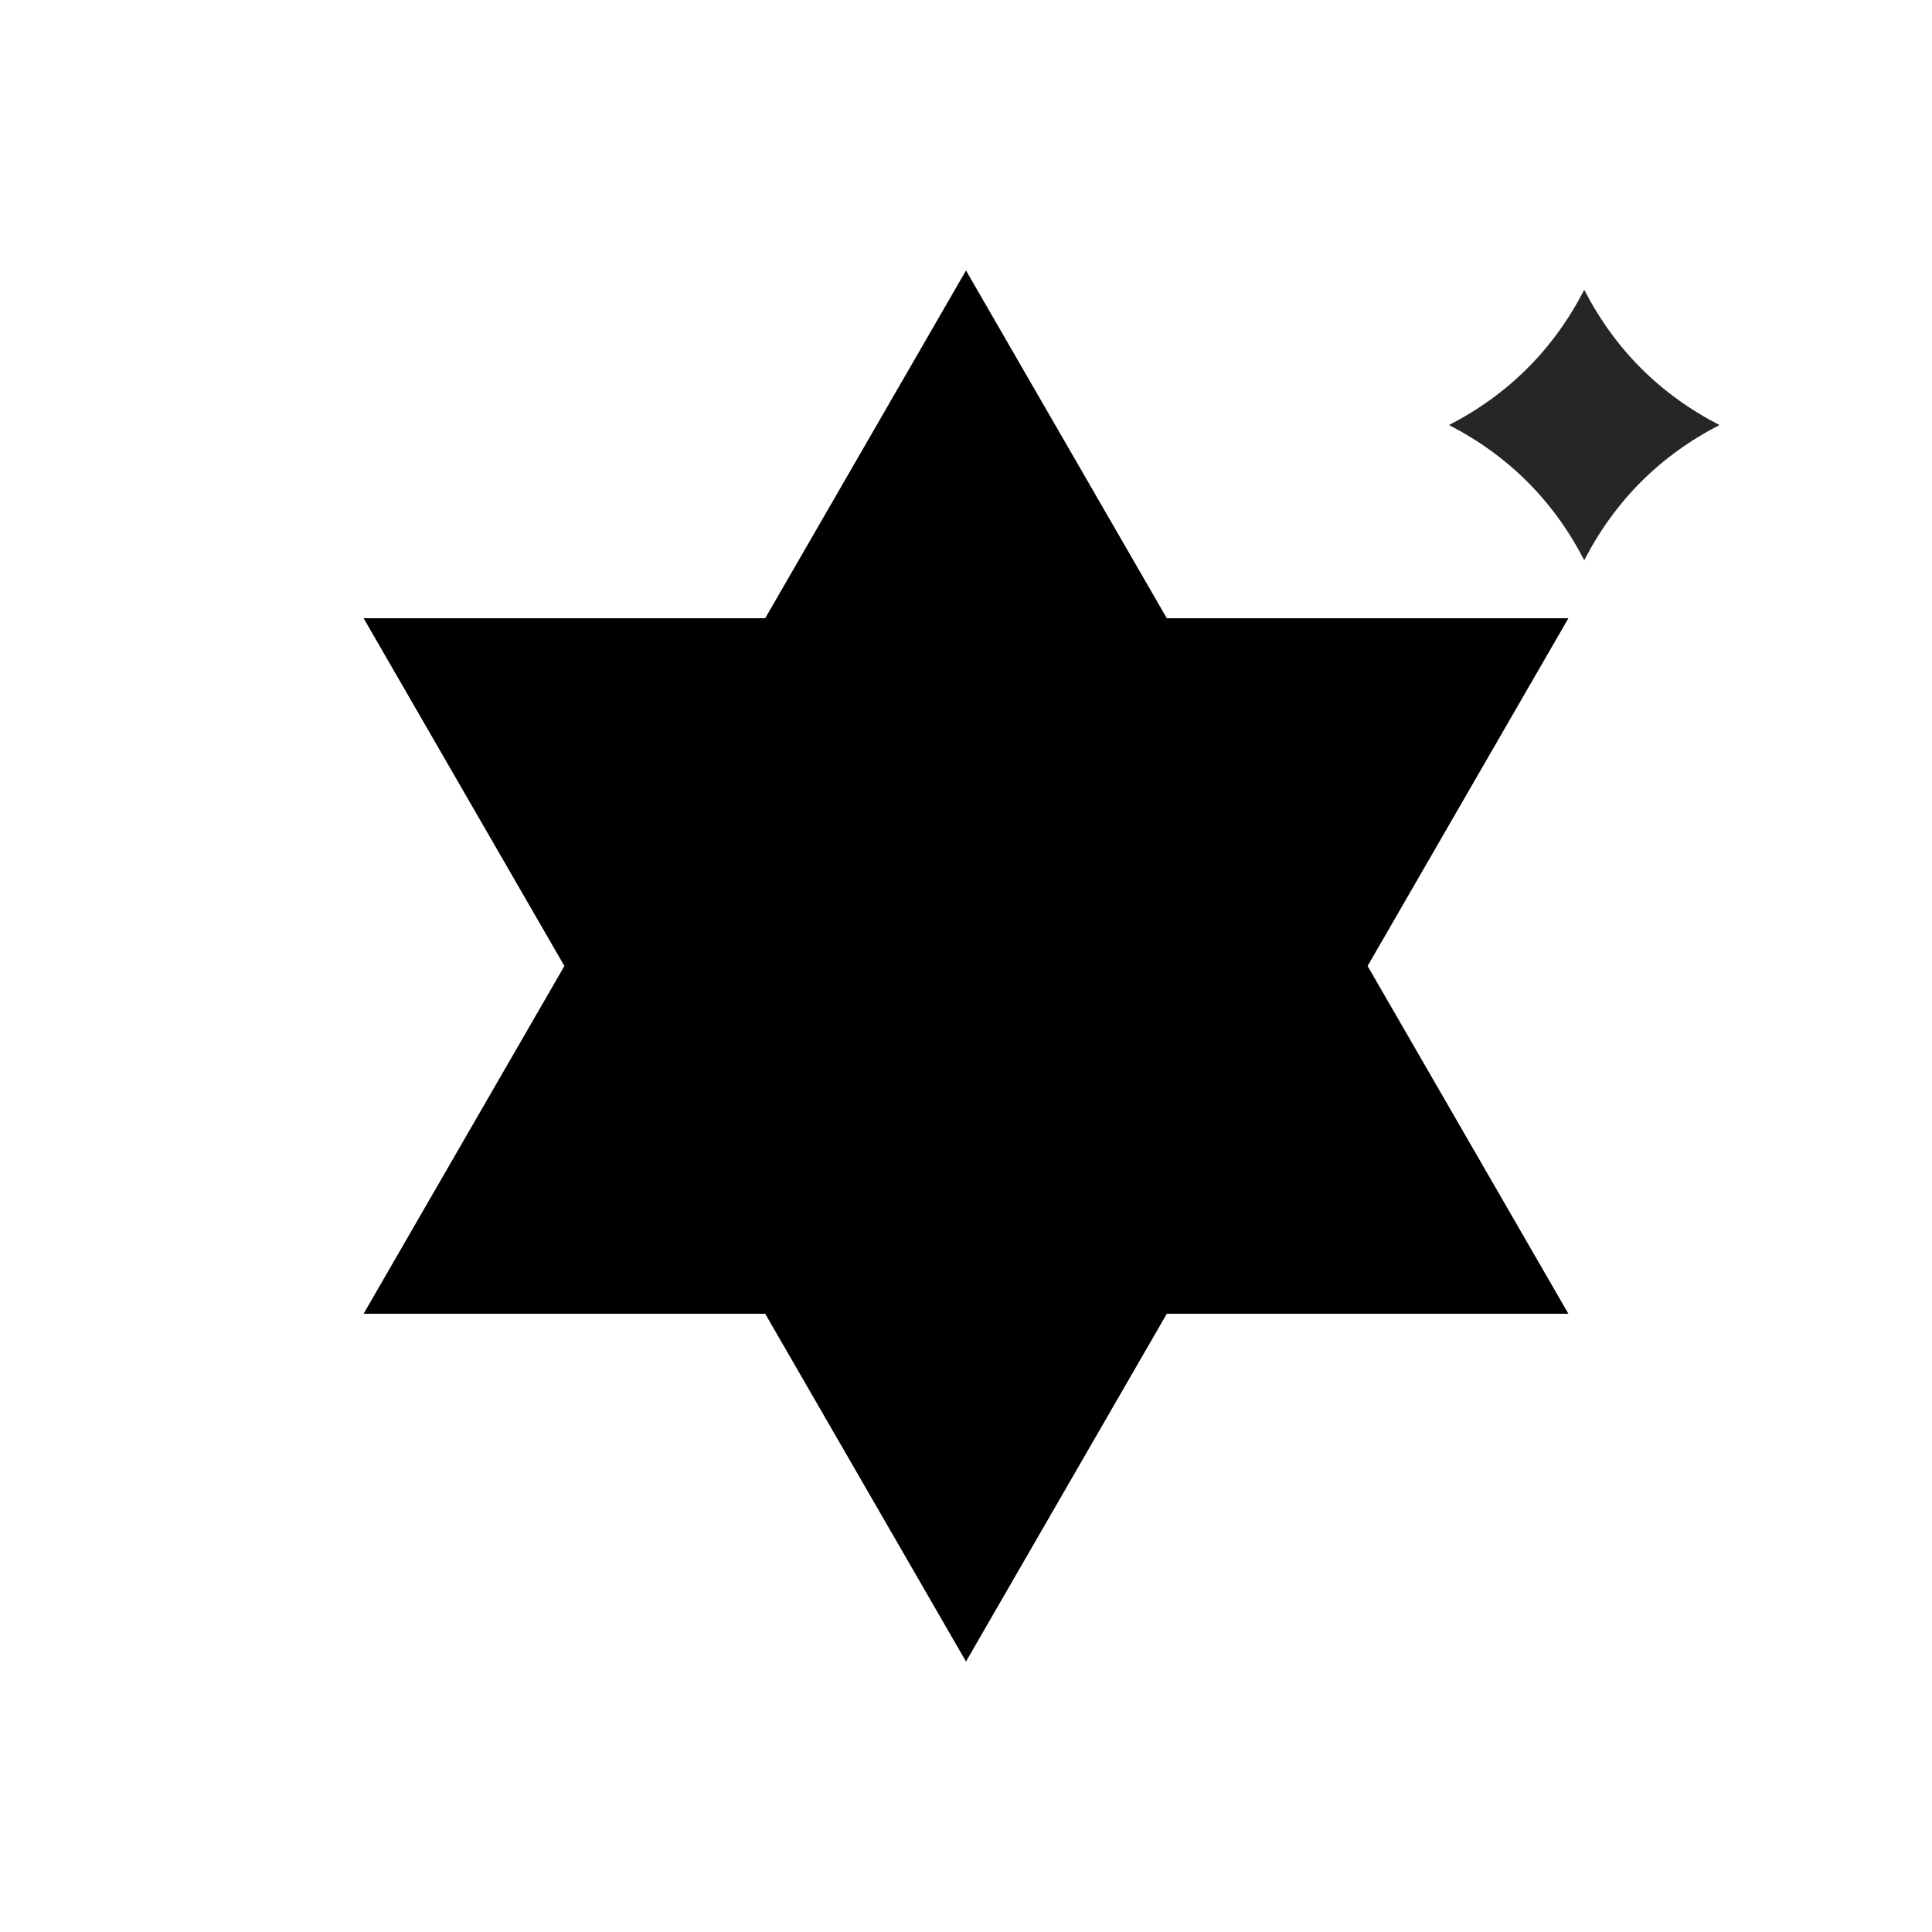
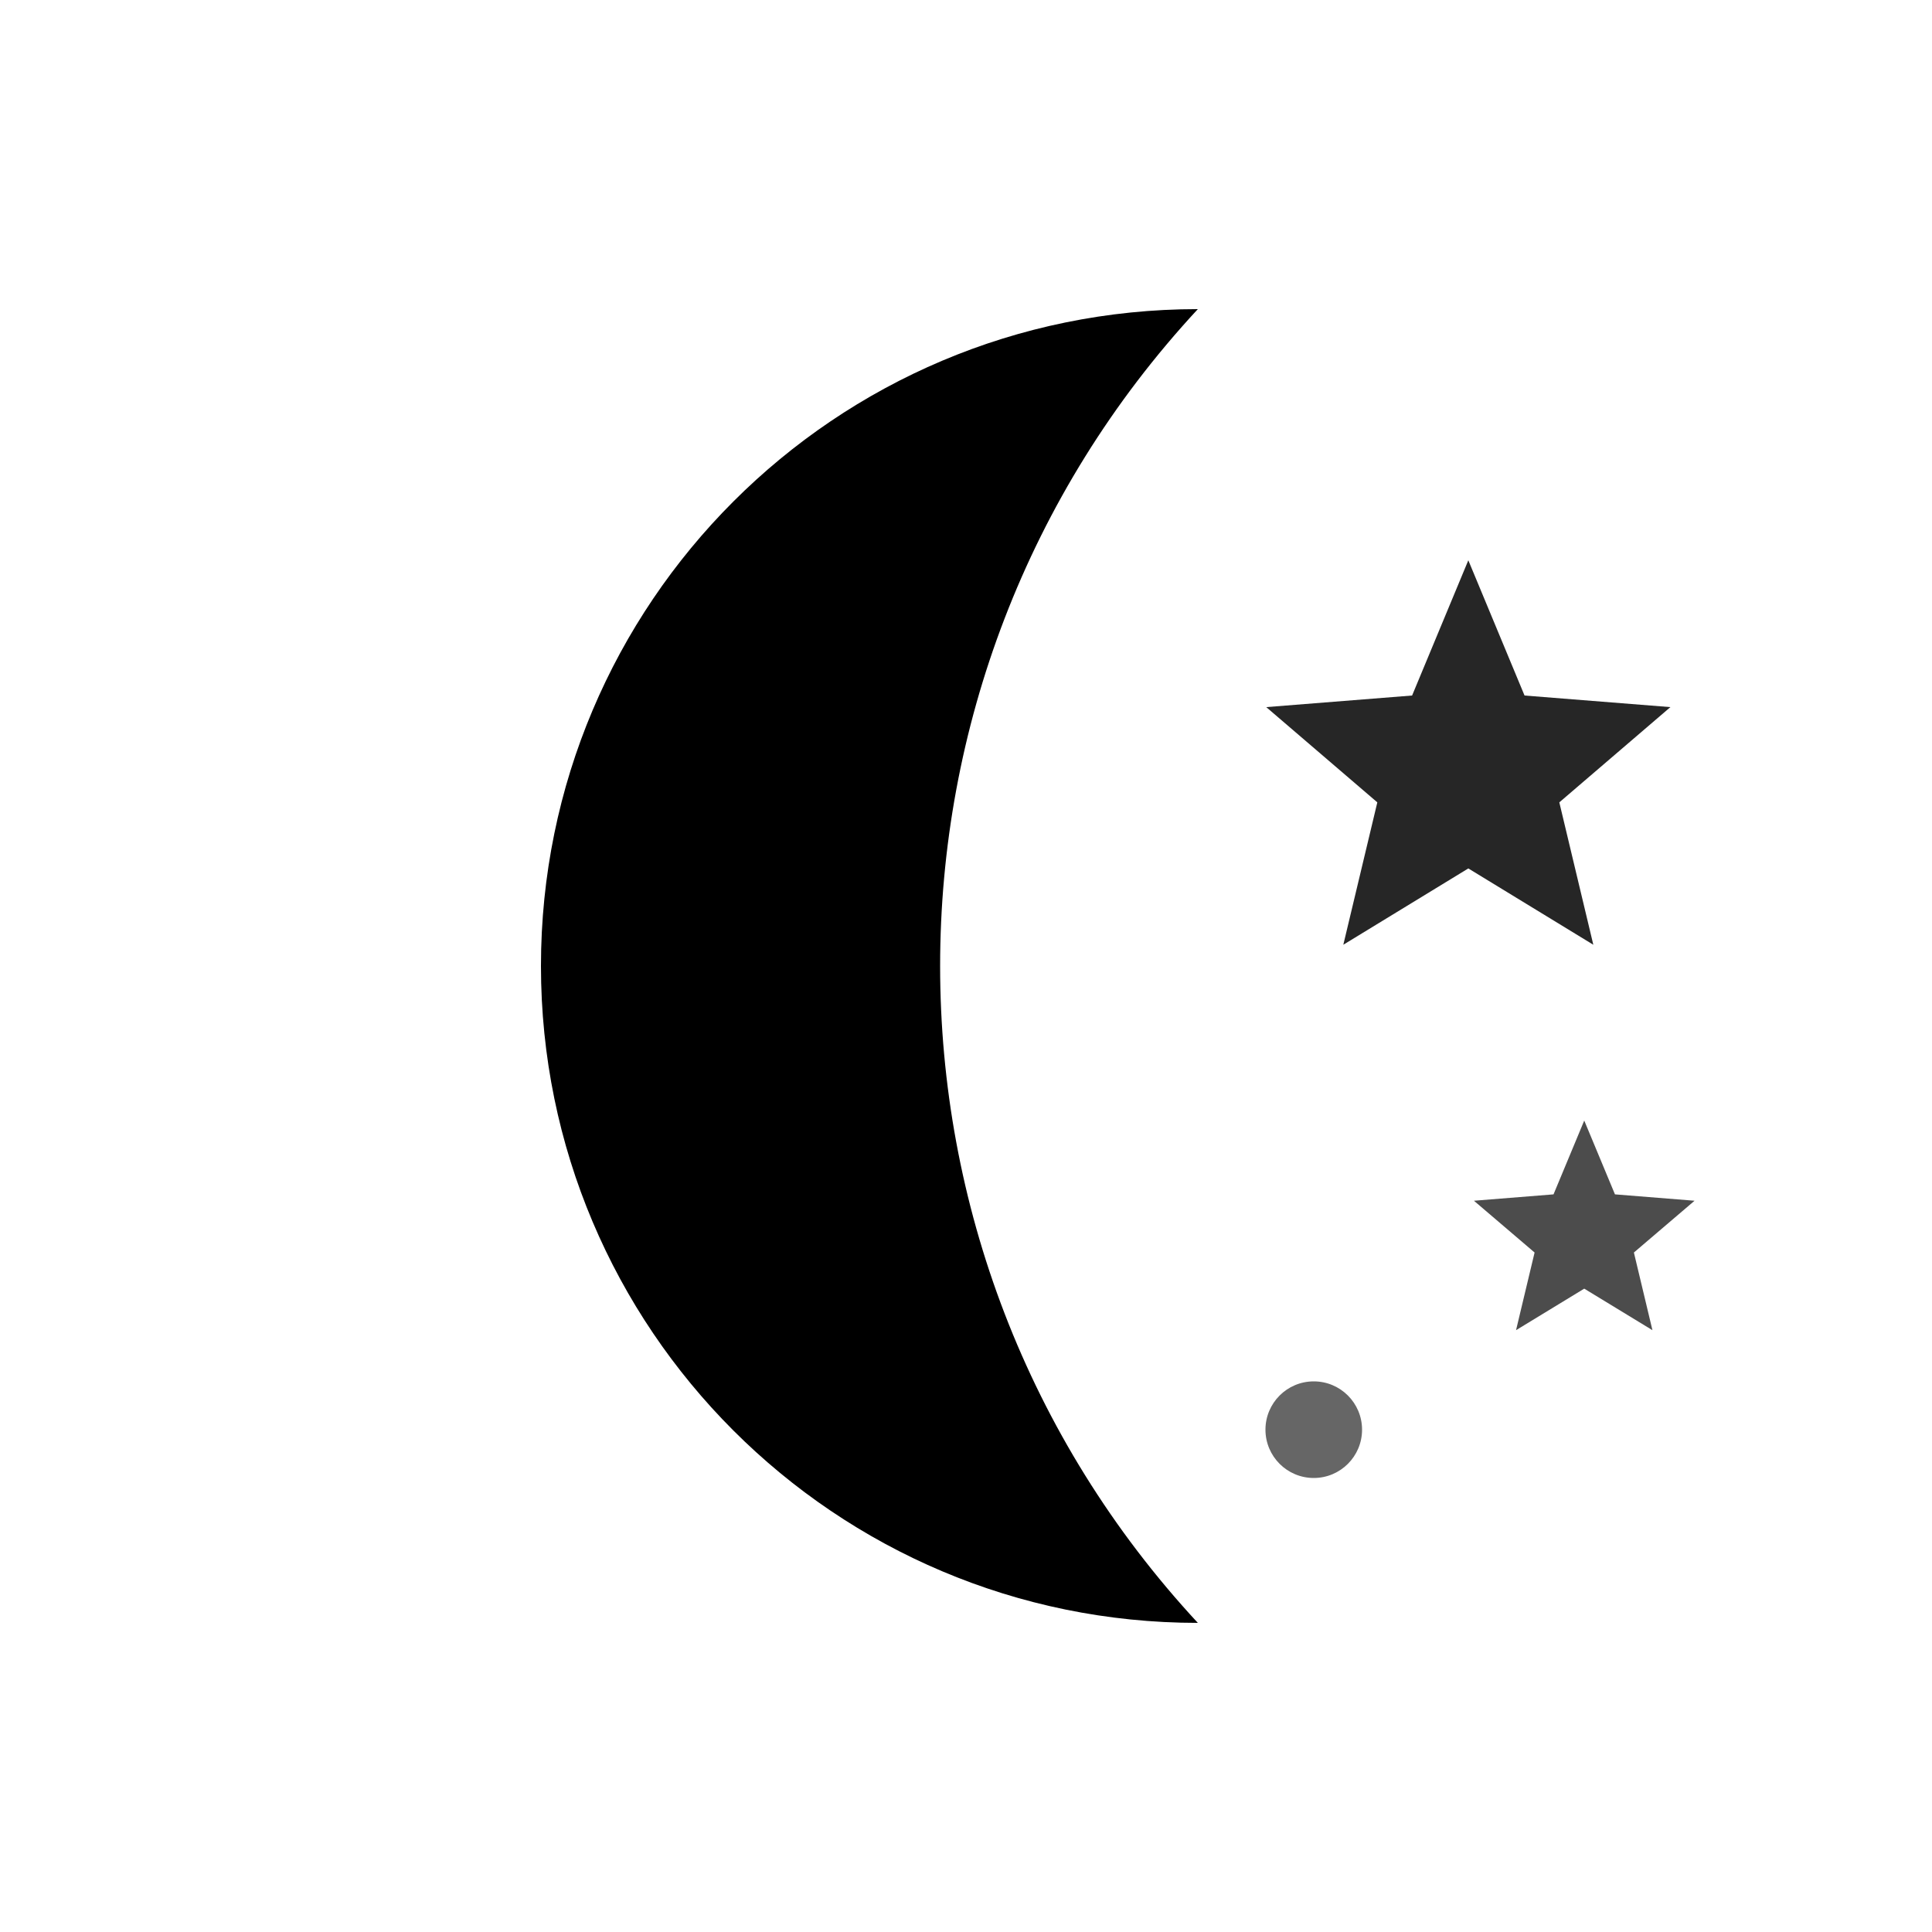
<svg xmlns="http://www.w3.org/2000/svg" width="200" height="200" viewBox="0 0 100 100" fill="none" role="img" aria-label="まいスピ ロゴマーク（単色）">
-   <path d="M50.00 14.00 L81.18 68.00 L18.82 68.00 Z M50.00 86.00 L18.82 32.00 L81.18 32.00 Z " fill="currentColor" />
-   <path d="M82 15 Q84.38 19.62 89 22 Q84.38 24.38 82 29 Q79.62 24.38 75 22 Q79.62 19.62 82 15 Z" fill="currentColor" opacity="0.85" />
+   <path d="M62 16 A34 34 0 1 0 62 84 A50 50 0 0 1 62 16 Z" fill="currentColor" />
+   <path d="M76.00 29.00 L78.91 36.00 L86.46 36.60 L80.71 41.53 L82.47 48.90 L76.00 44.95 L69.53 48.90 L71.29 41.53 L65.54 36.60 L73.09 36.00 Z" fill="currentColor" opacity="0.85" />
+   <path d="M82.00 58.00 L83.59 61.82 L87.71 62.15 L84.57 64.83 L85.53 68.85 L82.00 66.70 L78.47 68.85 L79.43 64.83 L76.29 62.15 L80.41 61.82 Z" fill="currentColor" opacity="0.7" />
+   <circle cx="68" cy="74" r="2.5" fill="currentColor" opacity="0.6" />
</svg>
